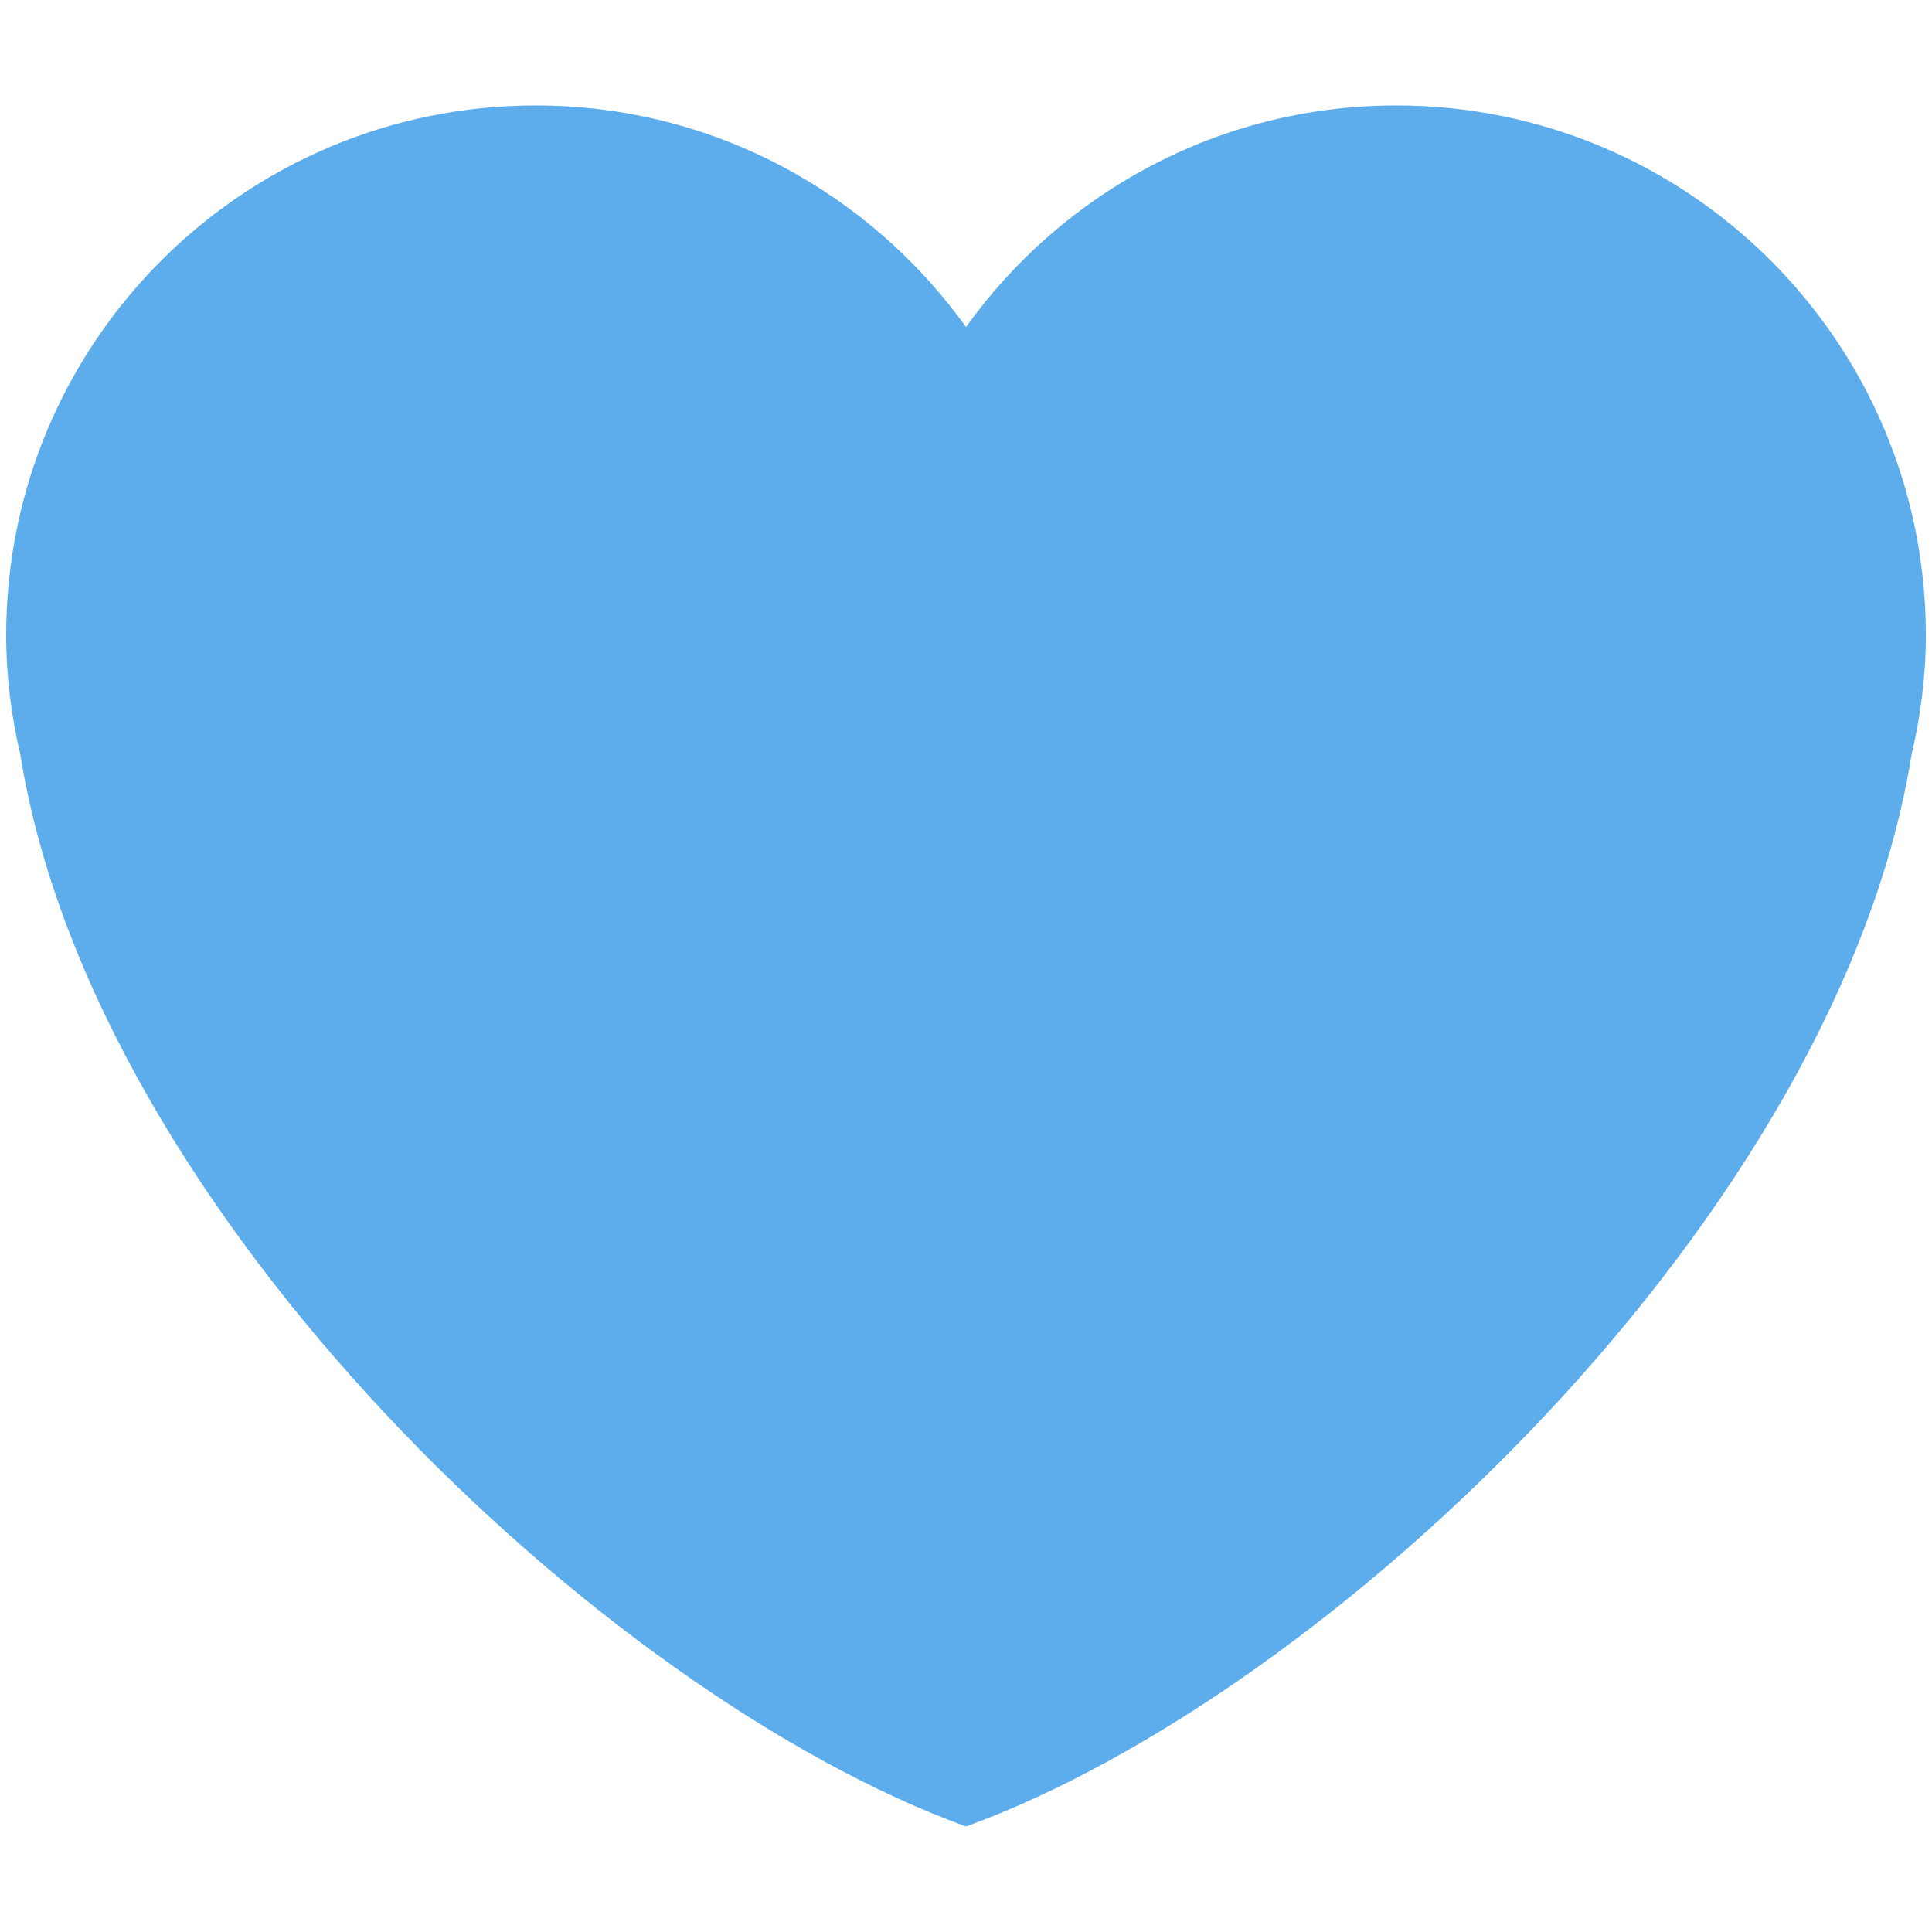
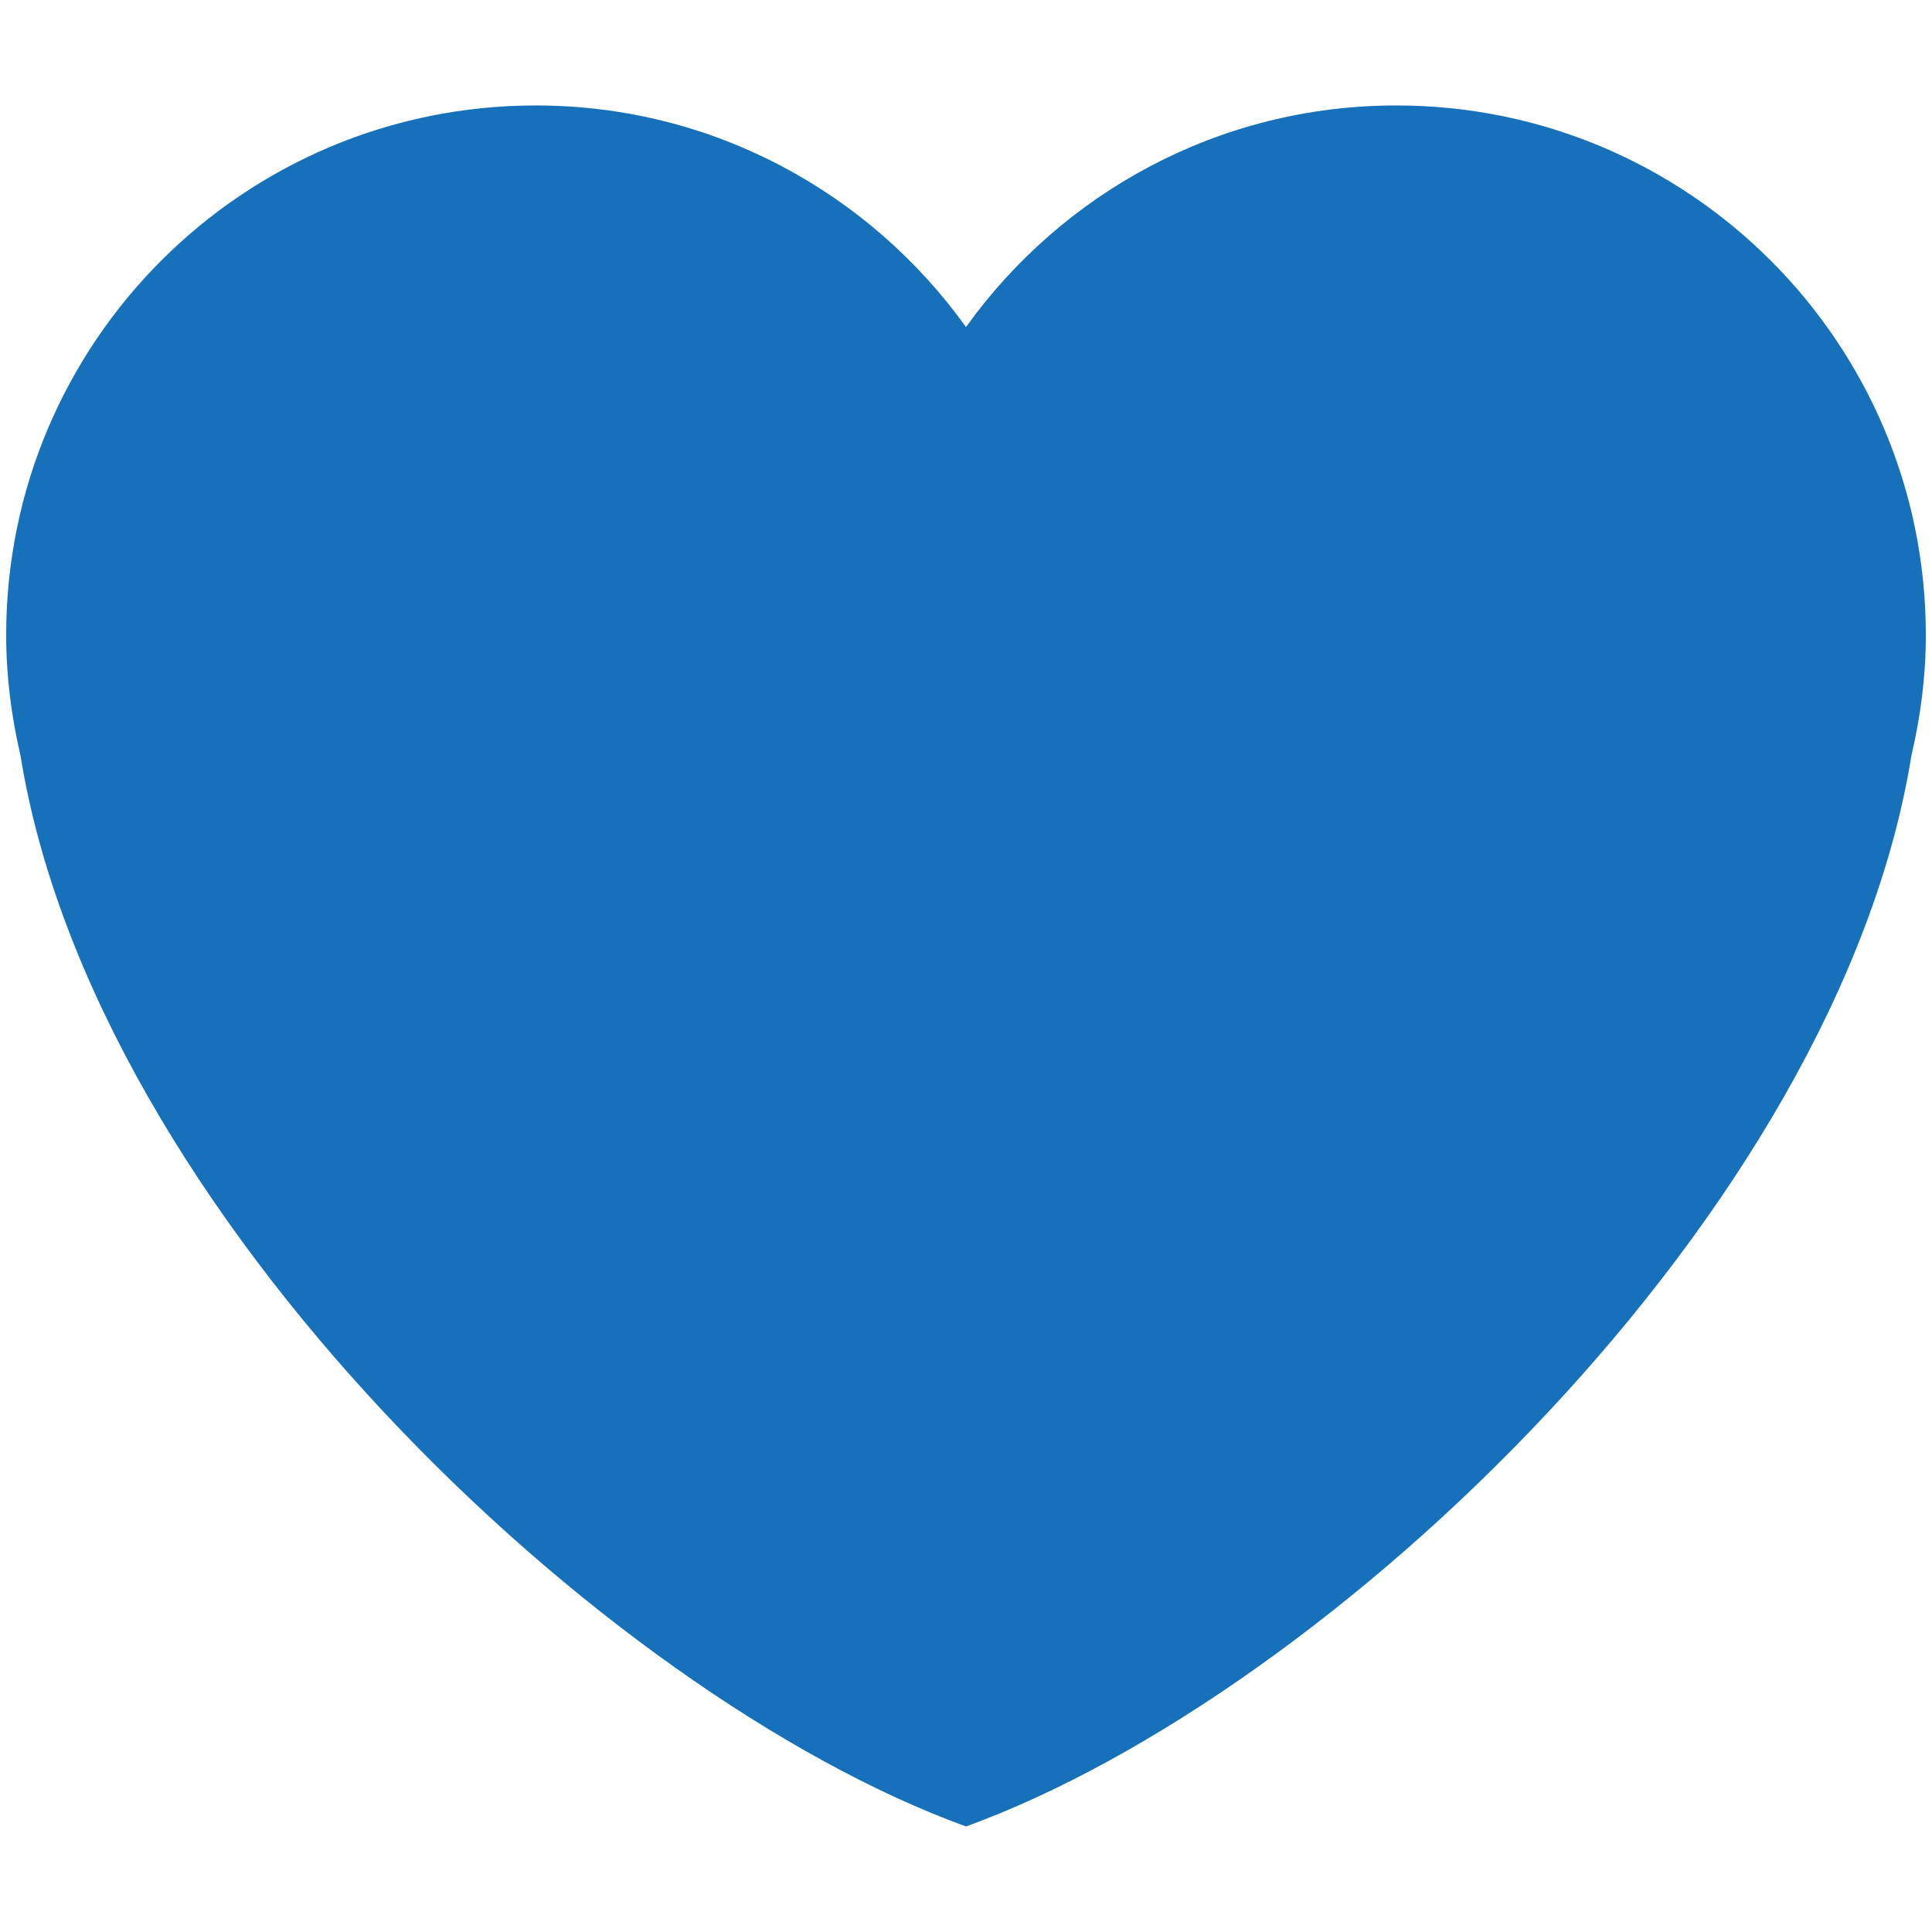
- <svg xmlns="http://www.w3.org/2000/svg" viewBox="0 0 36 36">
-   <path fill="#5DADEC" d="M35.885 11.833c0-5.45-4.418-9.868-9.867-9.868-3.308 0-6.227 1.633-8.018 4.129-1.791-2.496-4.71-4.129-8.017-4.129-5.45 0-9.868 4.417-9.868 9.868 0 .772.098 1.52.266 2.241C1.751 22.587 11.216 31.568 18 34.034c6.783-2.466 16.249-11.447 17.617-19.959.17-.721.268-1.469.268-2.242z" />
+ <svg xmlns="http://www.w3.org/2000/svg" viewBox="0 0 36 36" version="1.1" id="svg1">
+   <defs id="defs1" />
+   <path fill="#5DADEC" d="M35.885 11.833c0-5.45-4.418-9.868-9.867-9.868-3.308 0-6.227 1.633-8.018 4.129-1.791-2.496-4.71-4.129-8.017-4.129-5.45 0-9.868 4.417-9.868 9.868 0 .772.098 1.52.266 2.241C1.751 22.587 11.216 31.568 18 34.034c6.783-2.466 16.249-11.447 17.617-19.959.17-.721.268-1.469.268-2.242z" id="path1" style="fill:#1671ba;fill-opacity:1" />
</svg>
